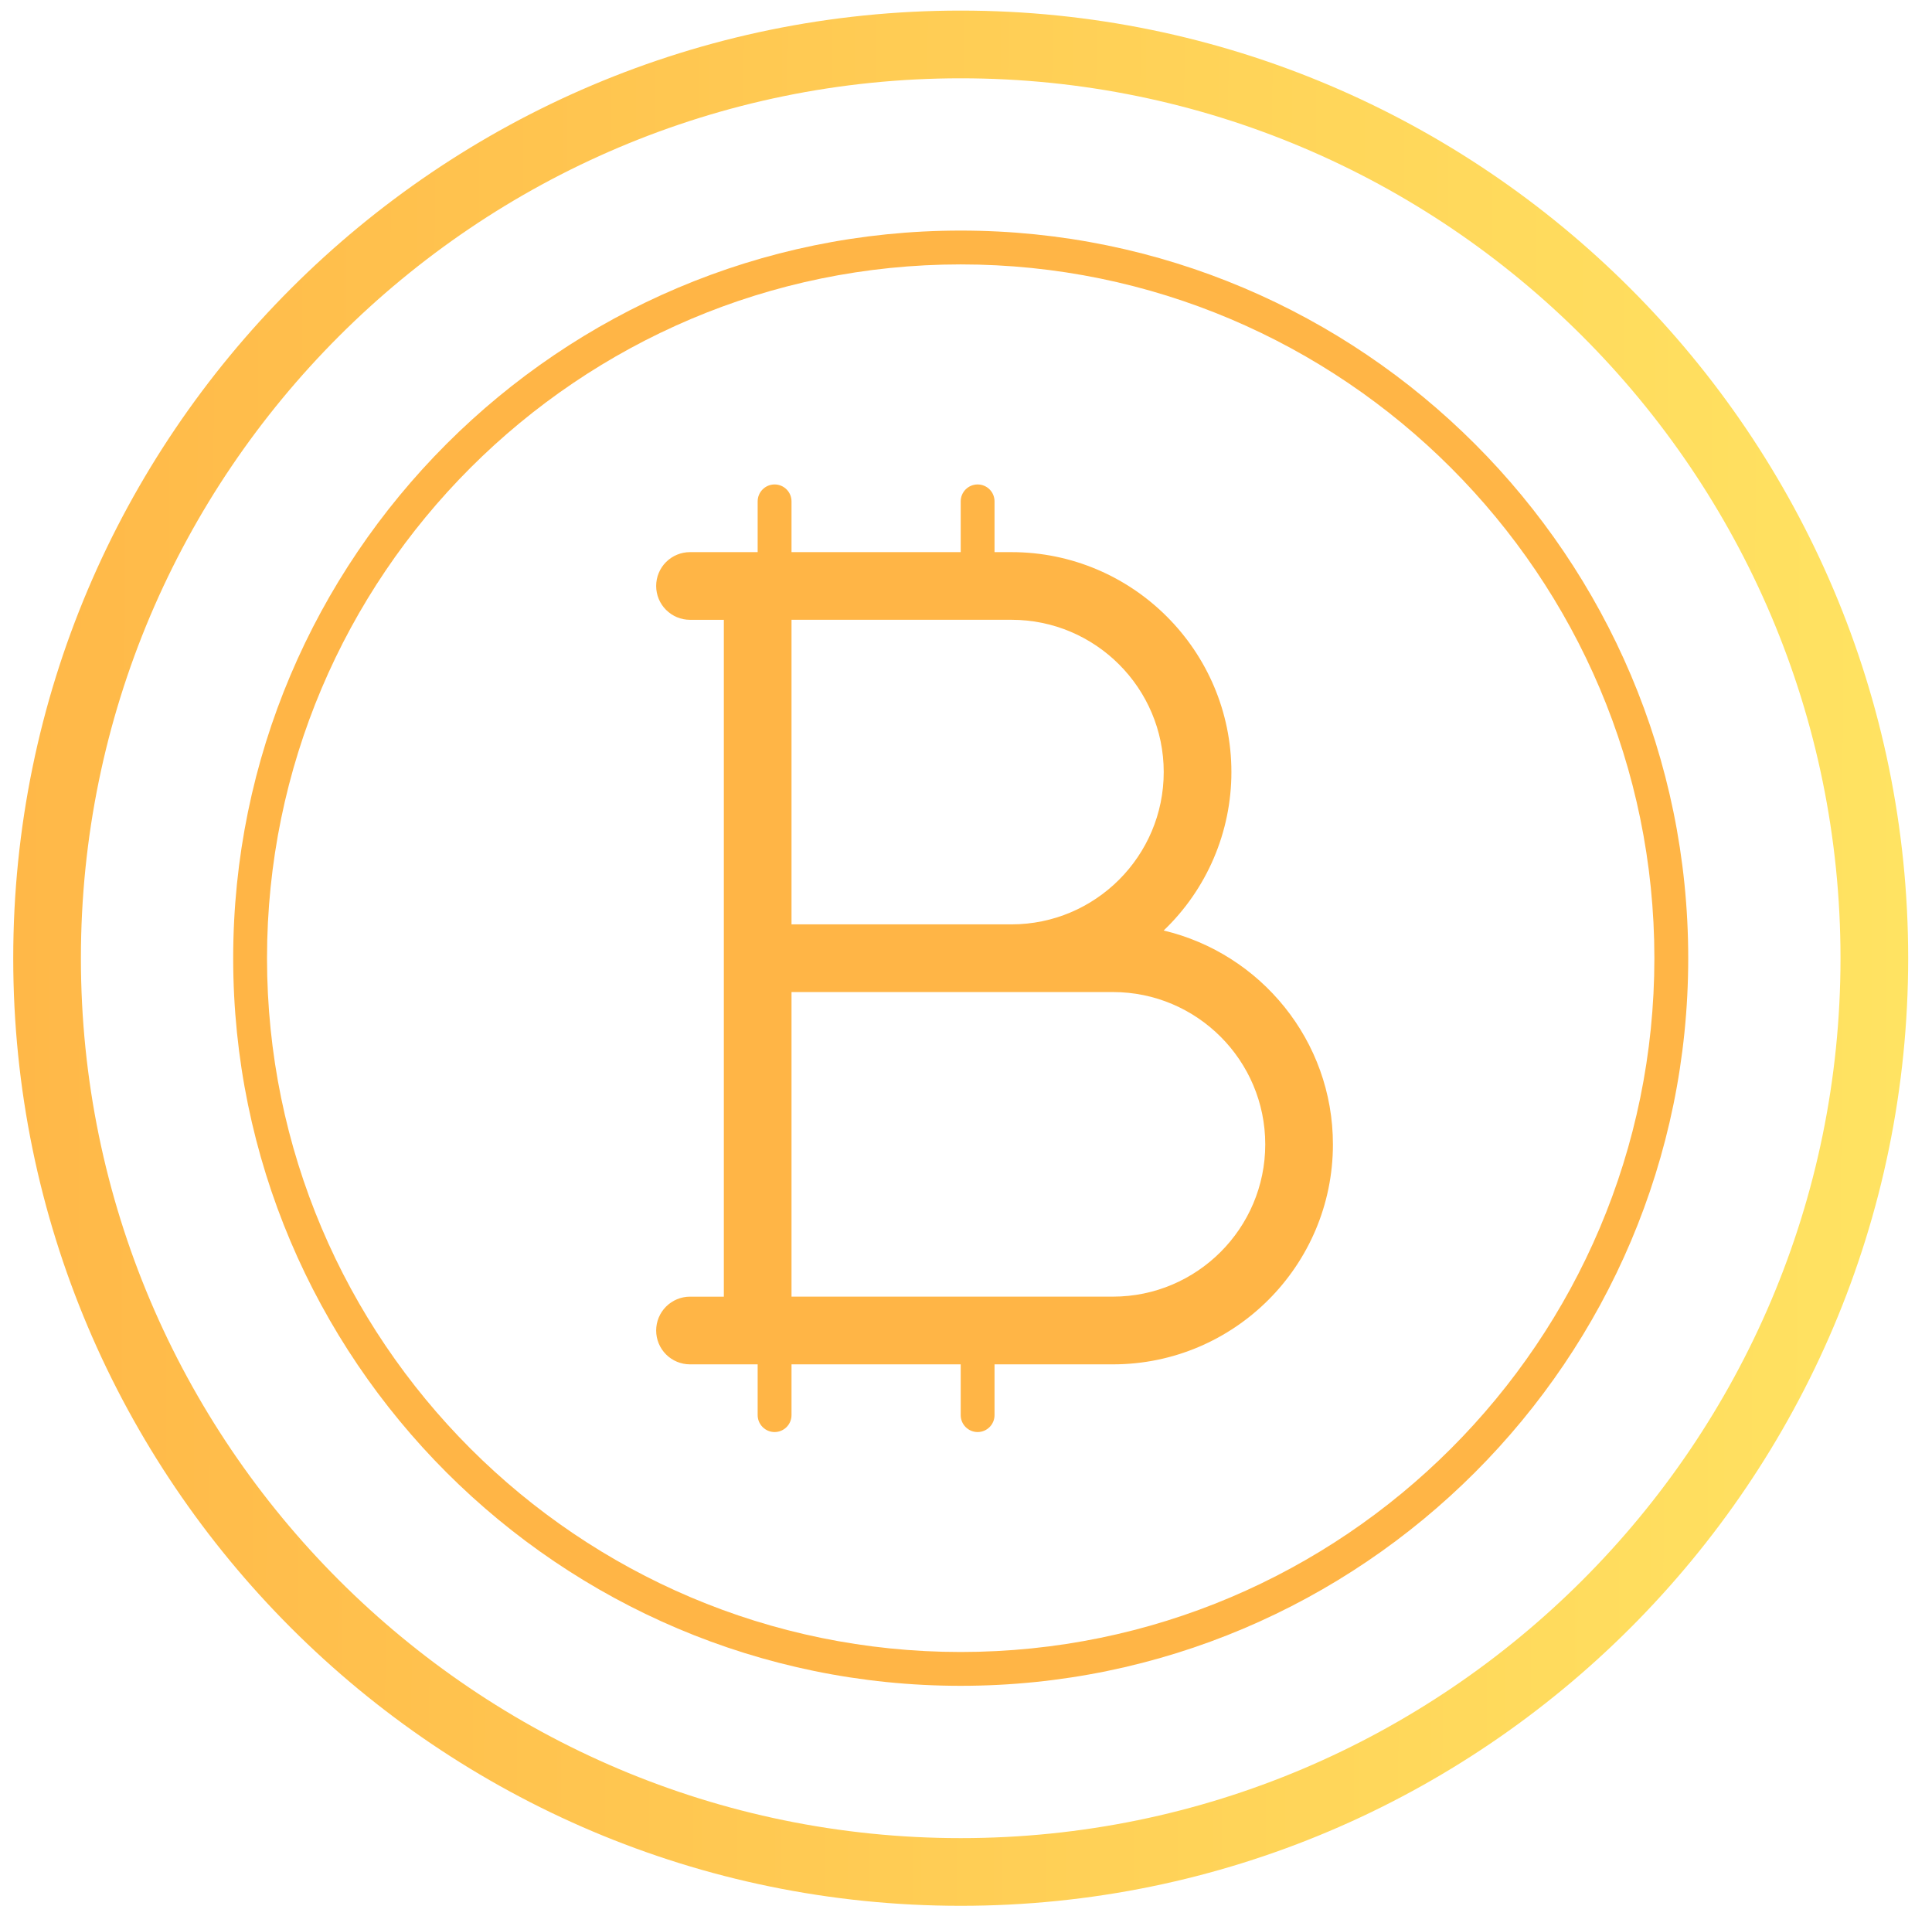
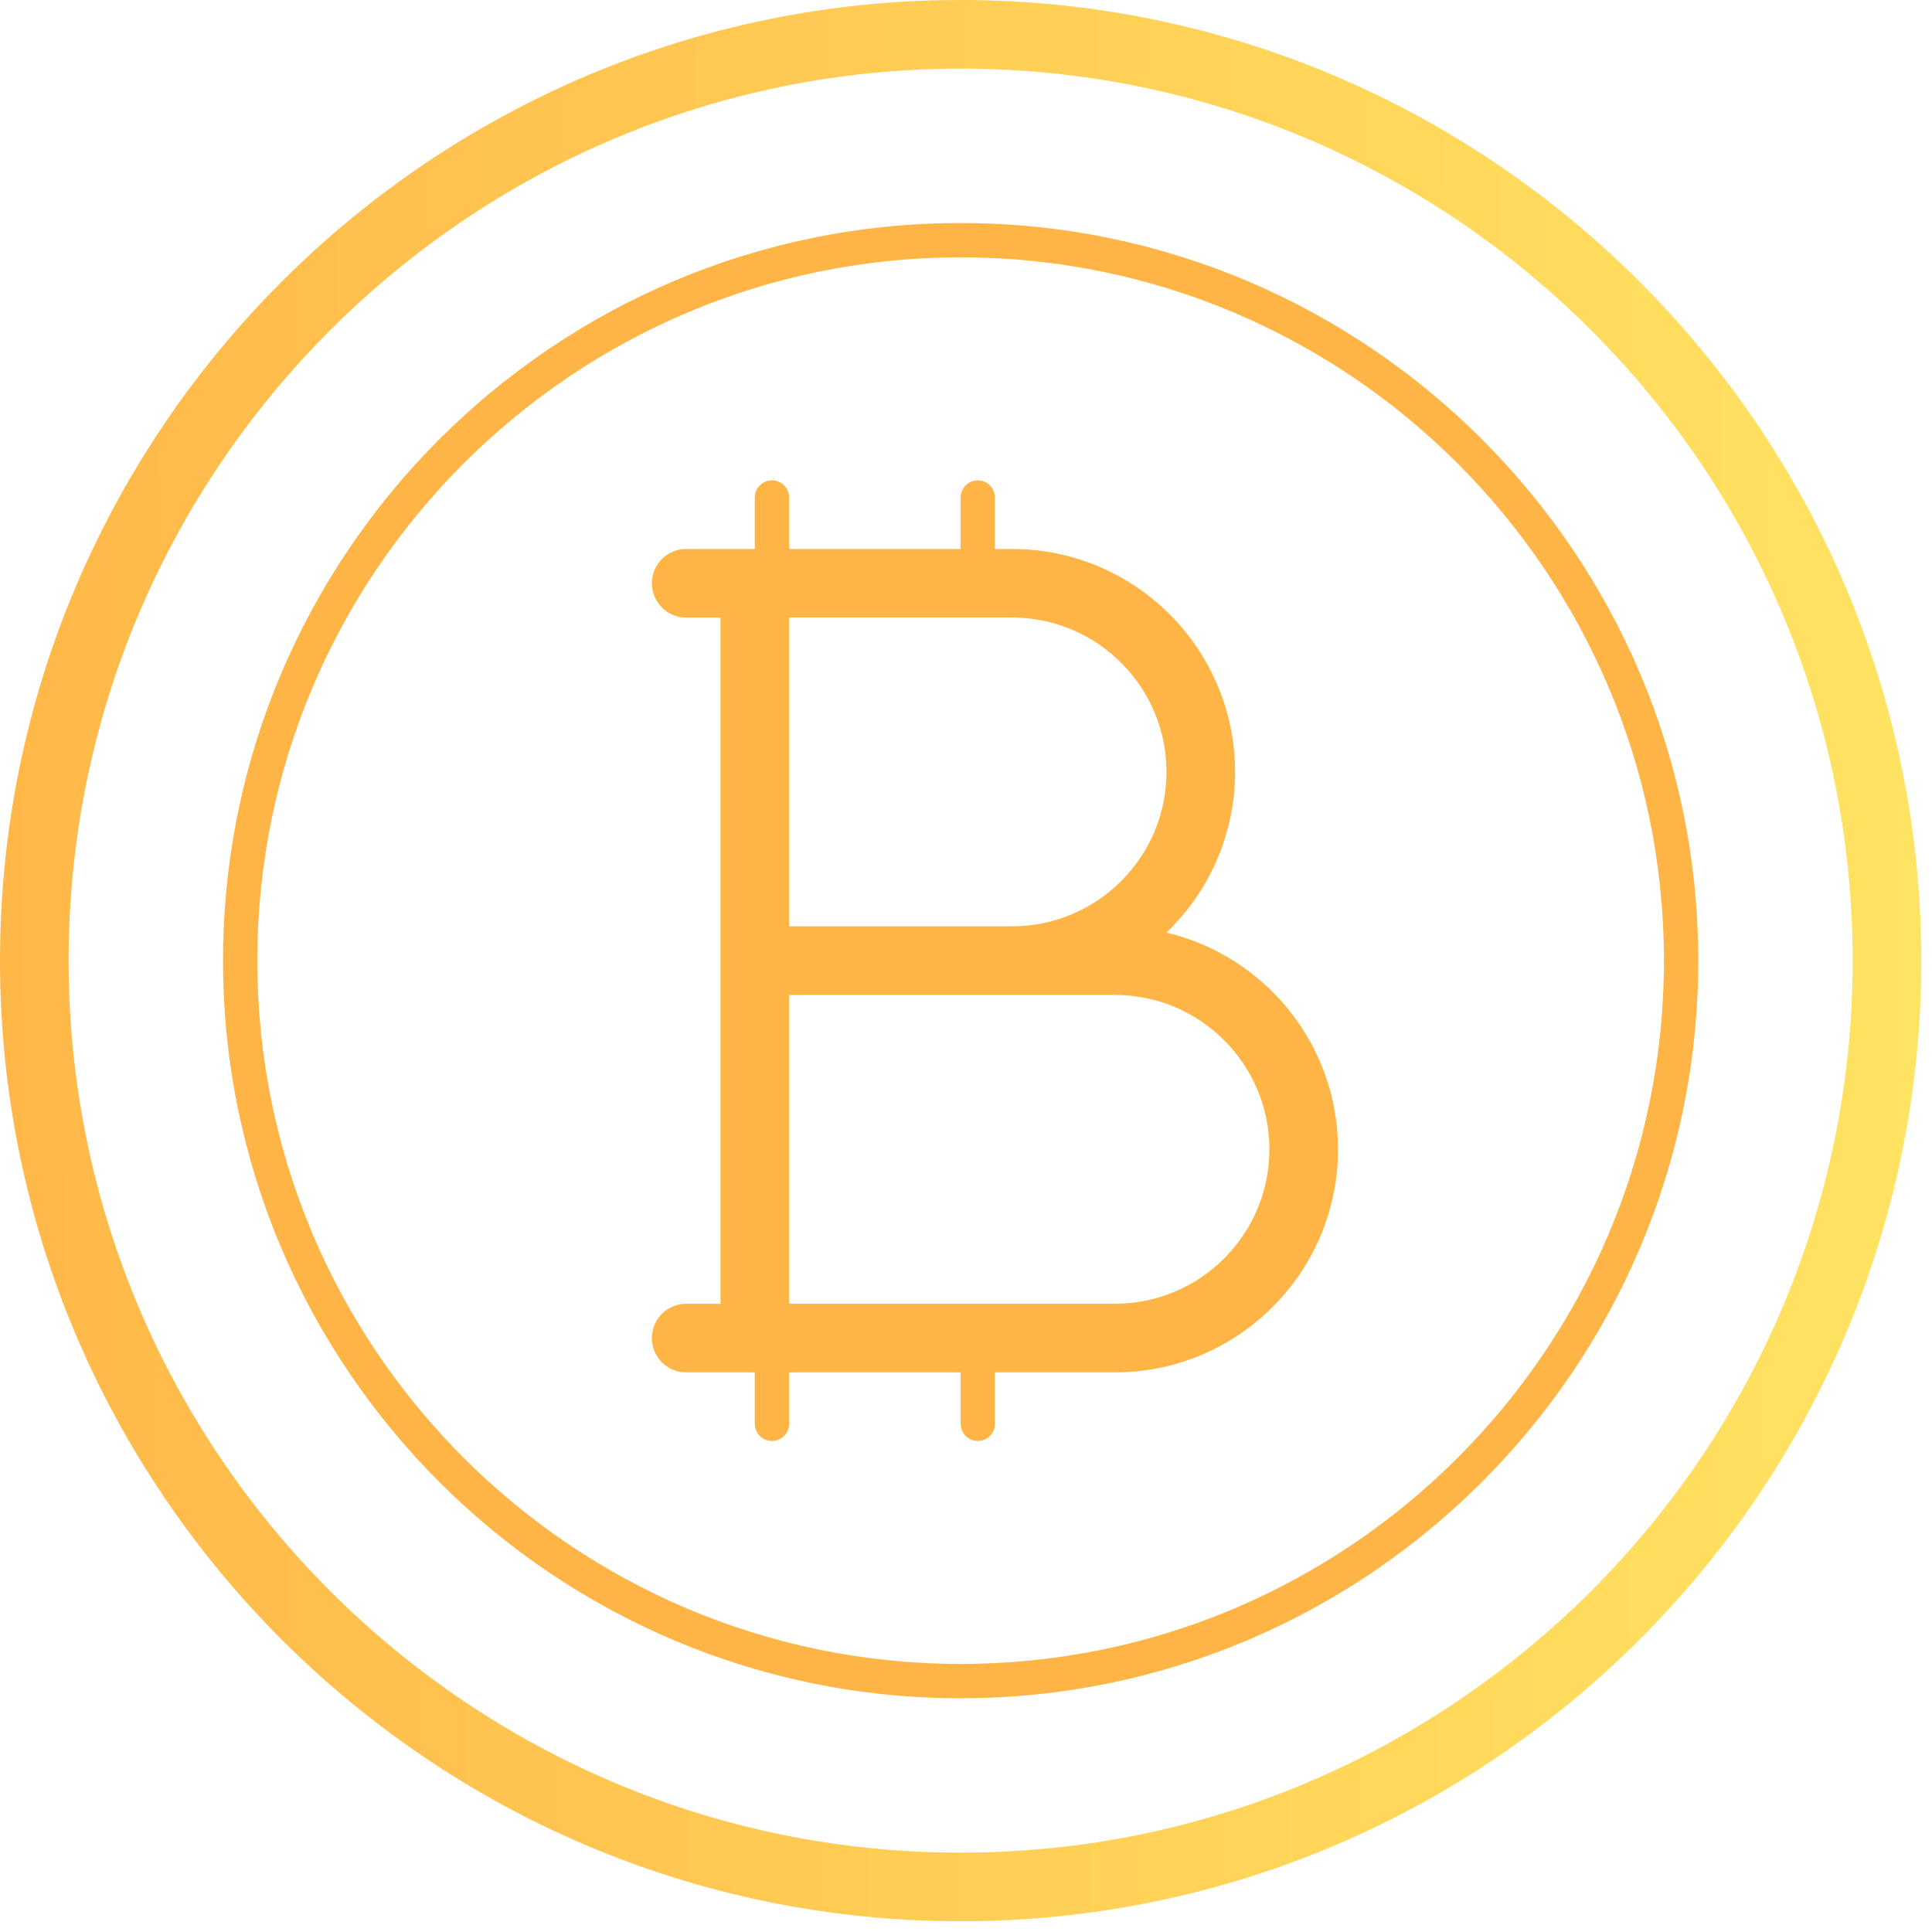
- <svg xmlns="http://www.w3.org/2000/svg" width="73" height="72" viewBox="0 0 73 72" fill="none">
-   <path d="M43.969 35.154C44.777 34.382 45.421 33.453 45.861 32.424C46.301 31.395 46.528 30.288 46.528 29.17C46.528 24.587 42.8 20.859 38.218 20.859H37.578V18.941C37.578 18.771 37.511 18.609 37.391 18.489C37.271 18.369 37.109 18.302 36.939 18.302C36.77 18.302 36.607 18.369 36.487 18.489C36.367 18.609 36.3 18.771 36.3 18.941V20.859H29.907V18.941C29.907 18.771 29.84 18.609 29.72 18.489C29.6 18.369 29.437 18.302 29.268 18.302C29.098 18.302 28.936 18.369 28.816 18.489C28.696 18.609 28.628 18.771 28.628 18.941V20.859H26.071C25.732 20.859 25.407 20.994 25.167 21.233C24.927 21.473 24.793 21.798 24.793 22.137C24.793 22.477 24.927 22.802 25.167 23.041C25.407 23.281 25.732 23.416 26.071 23.416H27.35V48.987H26.071C25.732 48.987 25.407 49.122 25.167 49.362C24.927 49.602 24.793 49.927 24.793 50.266C24.793 50.605 24.927 50.93 25.167 51.17C25.407 51.41 25.732 51.544 26.071 51.544H28.628V53.462C28.628 53.632 28.696 53.794 28.816 53.914C28.936 54.034 29.098 54.102 29.268 54.102C29.437 54.102 29.6 54.034 29.72 53.914C29.84 53.794 29.907 53.632 29.907 53.462V51.544H36.3V53.462C36.3 53.632 36.367 53.794 36.487 53.914C36.607 54.034 36.77 54.102 36.939 54.102C37.109 54.102 37.271 54.034 37.391 53.914C37.511 53.794 37.578 53.632 37.578 53.462V51.544H42.053C46.636 51.544 50.364 47.816 50.364 43.234C50.364 39.311 47.629 36.023 43.969 35.154ZM43.971 29.168C43.971 32.34 41.39 34.922 38.218 34.922H29.907V23.415H38.218C41.39 23.415 43.971 25.996 43.971 29.168ZM42.053 48.986H29.907V37.479H42.053C45.225 37.479 47.807 40.06 47.807 43.233C47.807 46.405 45.225 48.986 42.053 48.986Z" fill="#FFB546" />
-   <path d="M36.3 0.4C16.56 0.4 0.5 16.46 0.5 36.2C0.5 55.94 16.56 72 36.3 72C56.04 72 72.1 55.94 72.1 36.2C72.1 16.46 56.04 0.4 36.3 0.4ZM36.3 69.443C17.97 69.443 3.057 54.53 3.057 36.2C3.057 17.871 17.97 2.958 36.3 2.958C54.629 2.958 69.543 17.871 69.543 36.2C69.543 54.53 54.629 69.443 36.3 69.443Z" fill="url(#paint0_linear_504_826)" />
-   <path d="M36.3 8.711C21.142 8.711 8.811 21.043 8.811 36.2C8.811 51.358 21.142 63.689 36.3 63.689C51.457 63.689 63.789 51.358 63.789 36.2C63.789 21.043 51.457 8.711 36.3 8.711ZM36.3 62.411C21.847 62.411 10.089 50.653 10.089 36.2C10.089 21.747 21.847 9.989 36.3 9.989C50.753 9.989 62.51 21.747 62.51 36.2C62.51 50.653 50.753 62.411 36.3 62.411Z" fill="#FFB546" />
+ <svg xmlns="http://www.w3.org/2000/svg" width="72" height="72" viewBox="0 0 72 72" fill="none">
+   <path d="M43.469 34.754C44.277 33.981 44.921 33.052 45.361 32.024C45.801 30.995 46.028 29.888 46.028 28.769C46.028 24.187 42.3 20.459 37.718 20.459H37.078V18.541C37.078 18.371 37.011 18.209 36.891 18.089C36.771 17.969 36.609 17.901 36.439 17.901C36.27 17.901 36.107 17.969 35.987 18.089C35.867 18.209 35.8 18.371 35.8 18.541V20.459H29.407V18.541C29.407 18.371 29.34 18.209 29.22 18.089C29.1 17.969 28.937 17.901 28.768 17.901C28.598 17.901 28.436 17.969 28.316 18.089C28.196 18.209 28.128 18.371 28.128 18.541V20.459H25.571C25.232 20.459 24.907 20.593 24.667 20.833C24.427 21.073 24.293 21.398 24.293 21.737C24.293 22.076 24.427 22.401 24.667 22.641C24.907 22.881 25.232 23.016 25.571 23.016H26.85V48.587H25.571C25.232 48.587 24.907 48.722 24.667 48.961C24.427 49.201 24.293 49.526 24.293 49.865C24.293 50.205 24.427 50.53 24.667 50.77C24.907 51.009 25.232 51.144 25.571 51.144H28.128V53.062C28.128 53.231 28.196 53.394 28.316 53.514C28.436 53.634 28.598 53.701 28.768 53.701C28.937 53.701 29.1 53.634 29.22 53.514C29.34 53.394 29.407 53.231 29.407 53.062V51.144H35.8V53.062C35.8 53.231 35.867 53.394 35.987 53.514C36.107 53.634 36.27 53.701 36.439 53.701C36.609 53.701 36.771 53.634 36.891 53.514C37.011 53.394 37.078 53.231 37.078 53.062V51.144H41.553C46.136 51.144 49.864 47.416 49.864 42.833C49.864 38.911 47.129 35.622 43.469 34.754ZM43.471 28.768C43.471 31.94 40.89 34.521 37.718 34.521H29.407V23.014H37.718C40.89 23.014 43.471 25.596 43.471 28.768ZM41.553 48.586H29.407V37.079H41.553C44.725 37.079 47.307 39.66 47.307 42.832C47.307 46.004 44.725 48.586 41.553 48.586Z" fill="#FFB546" />
+   <path d="M35.8 0C16.06 0 0 16.06 0 35.8C0 55.54 16.06 71.6 35.8 71.6C55.54 71.6 71.6 55.54 71.6 35.8C71.6 16.06 55.54 0 35.8 0ZM35.8 69.043C17.47 69.043 2.557 54.129 2.557 35.8C2.557 17.47 17.47 2.557 35.8 2.557C54.129 2.557 69.043 17.47 69.043 35.8C69.043 54.129 54.129 69.043 35.8 69.043Z" fill="url(#paint0_linear_504_826)" />
+   <path d="M35.8 8.311C20.642 8.311 8.311 20.642 8.311 35.8C8.311 50.957 20.642 63.289 35.8 63.289C50.957 63.289 63.289 50.957 63.289 35.8C63.289 20.642 50.957 8.311 35.8 8.311ZM35.8 62.01C21.347 62.01 9.589 50.253 9.589 35.8C9.589 21.347 21.347 9.589 35.8 9.589C50.253 9.589 62.01 21.347 62.01 35.8C62.01 50.253 50.253 62.01 35.8 62.01Z" fill="#FFB546" />
  <defs>
-     <linearGradient id="paint0_linear_504_826" x1="0.5" y1="36.2" x2="72.099" y2="36.467" gradientUnits="userSpaceOnUse">
+     <linearGradient id="paint0_linear_504_826" x1="-9.13499e-09" y1="35.8" x2="71.599" y2="36.066" gradientUnits="userSpaceOnUse">
      <stop stop-color="#FFB848" />
      <stop offset="1" stop-color="#FFE362" />
    </linearGradient>
  </defs>
</svg>
